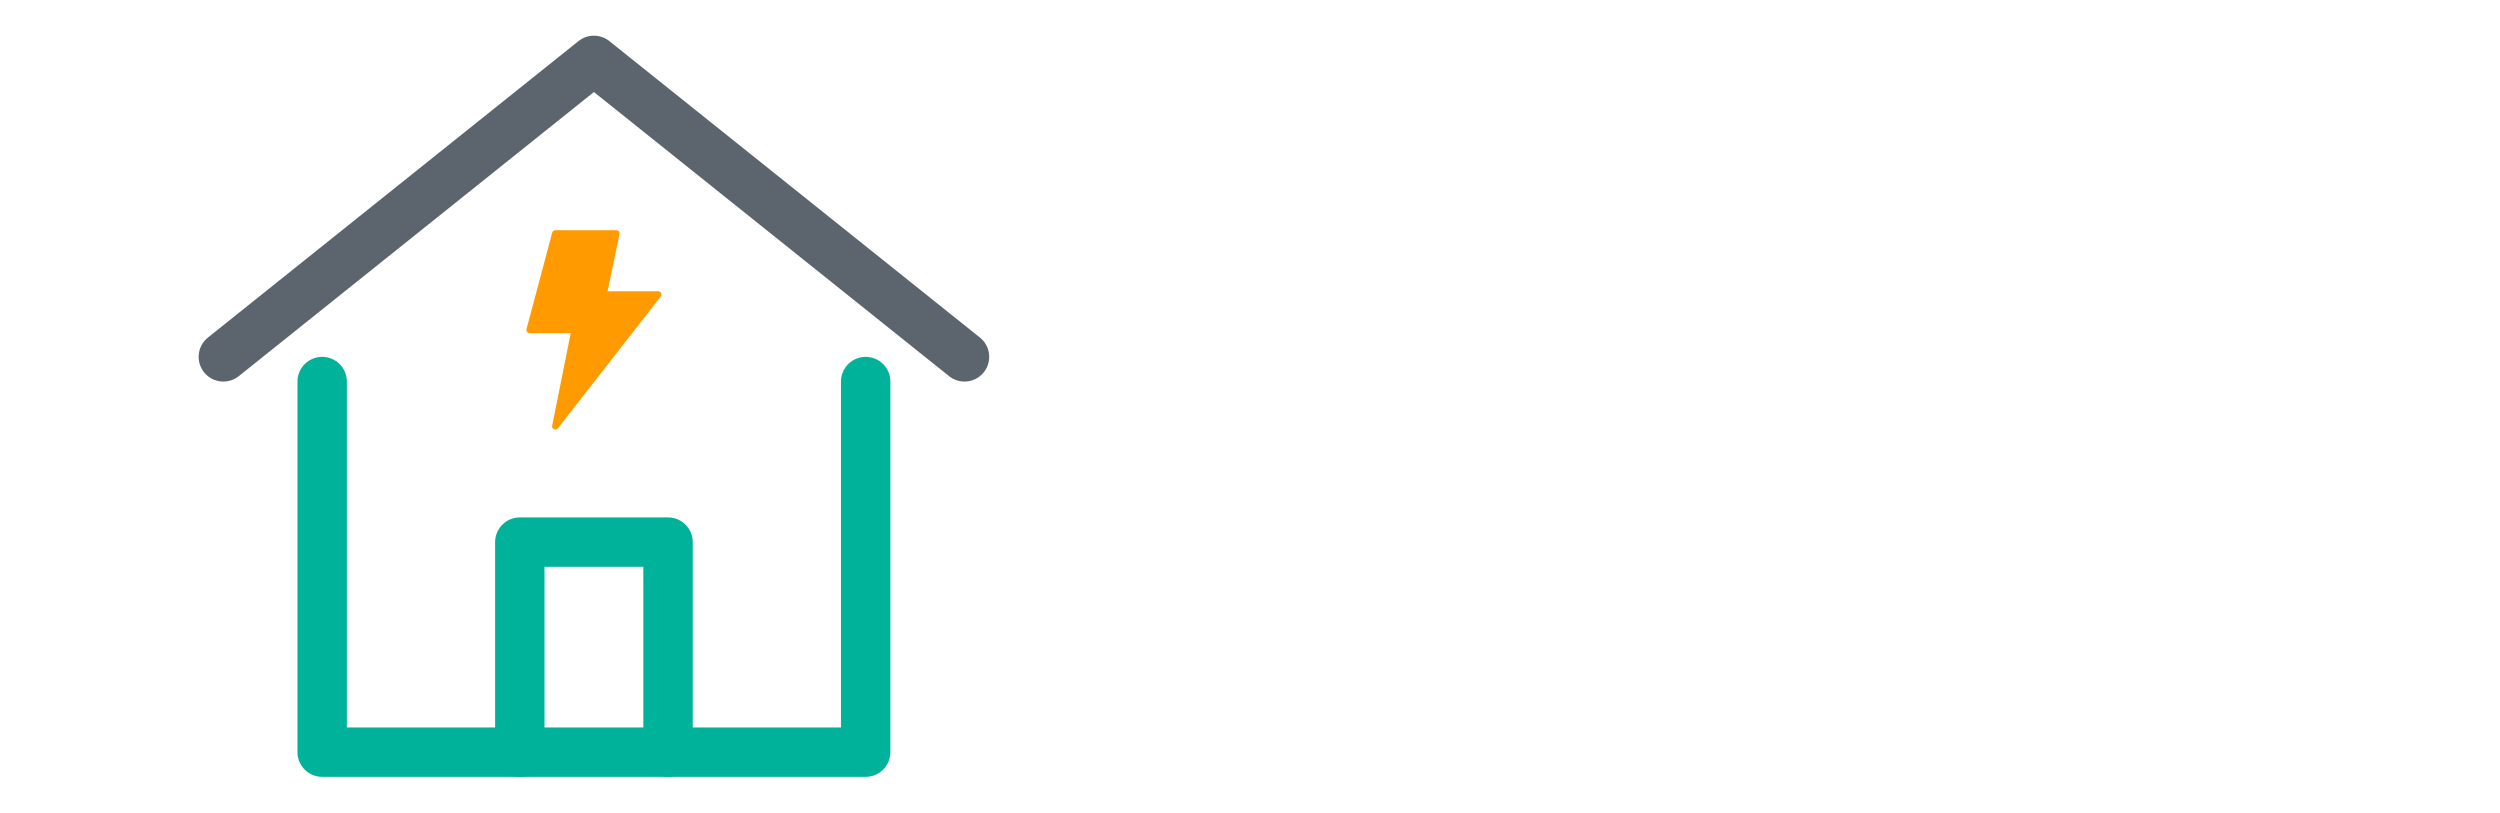
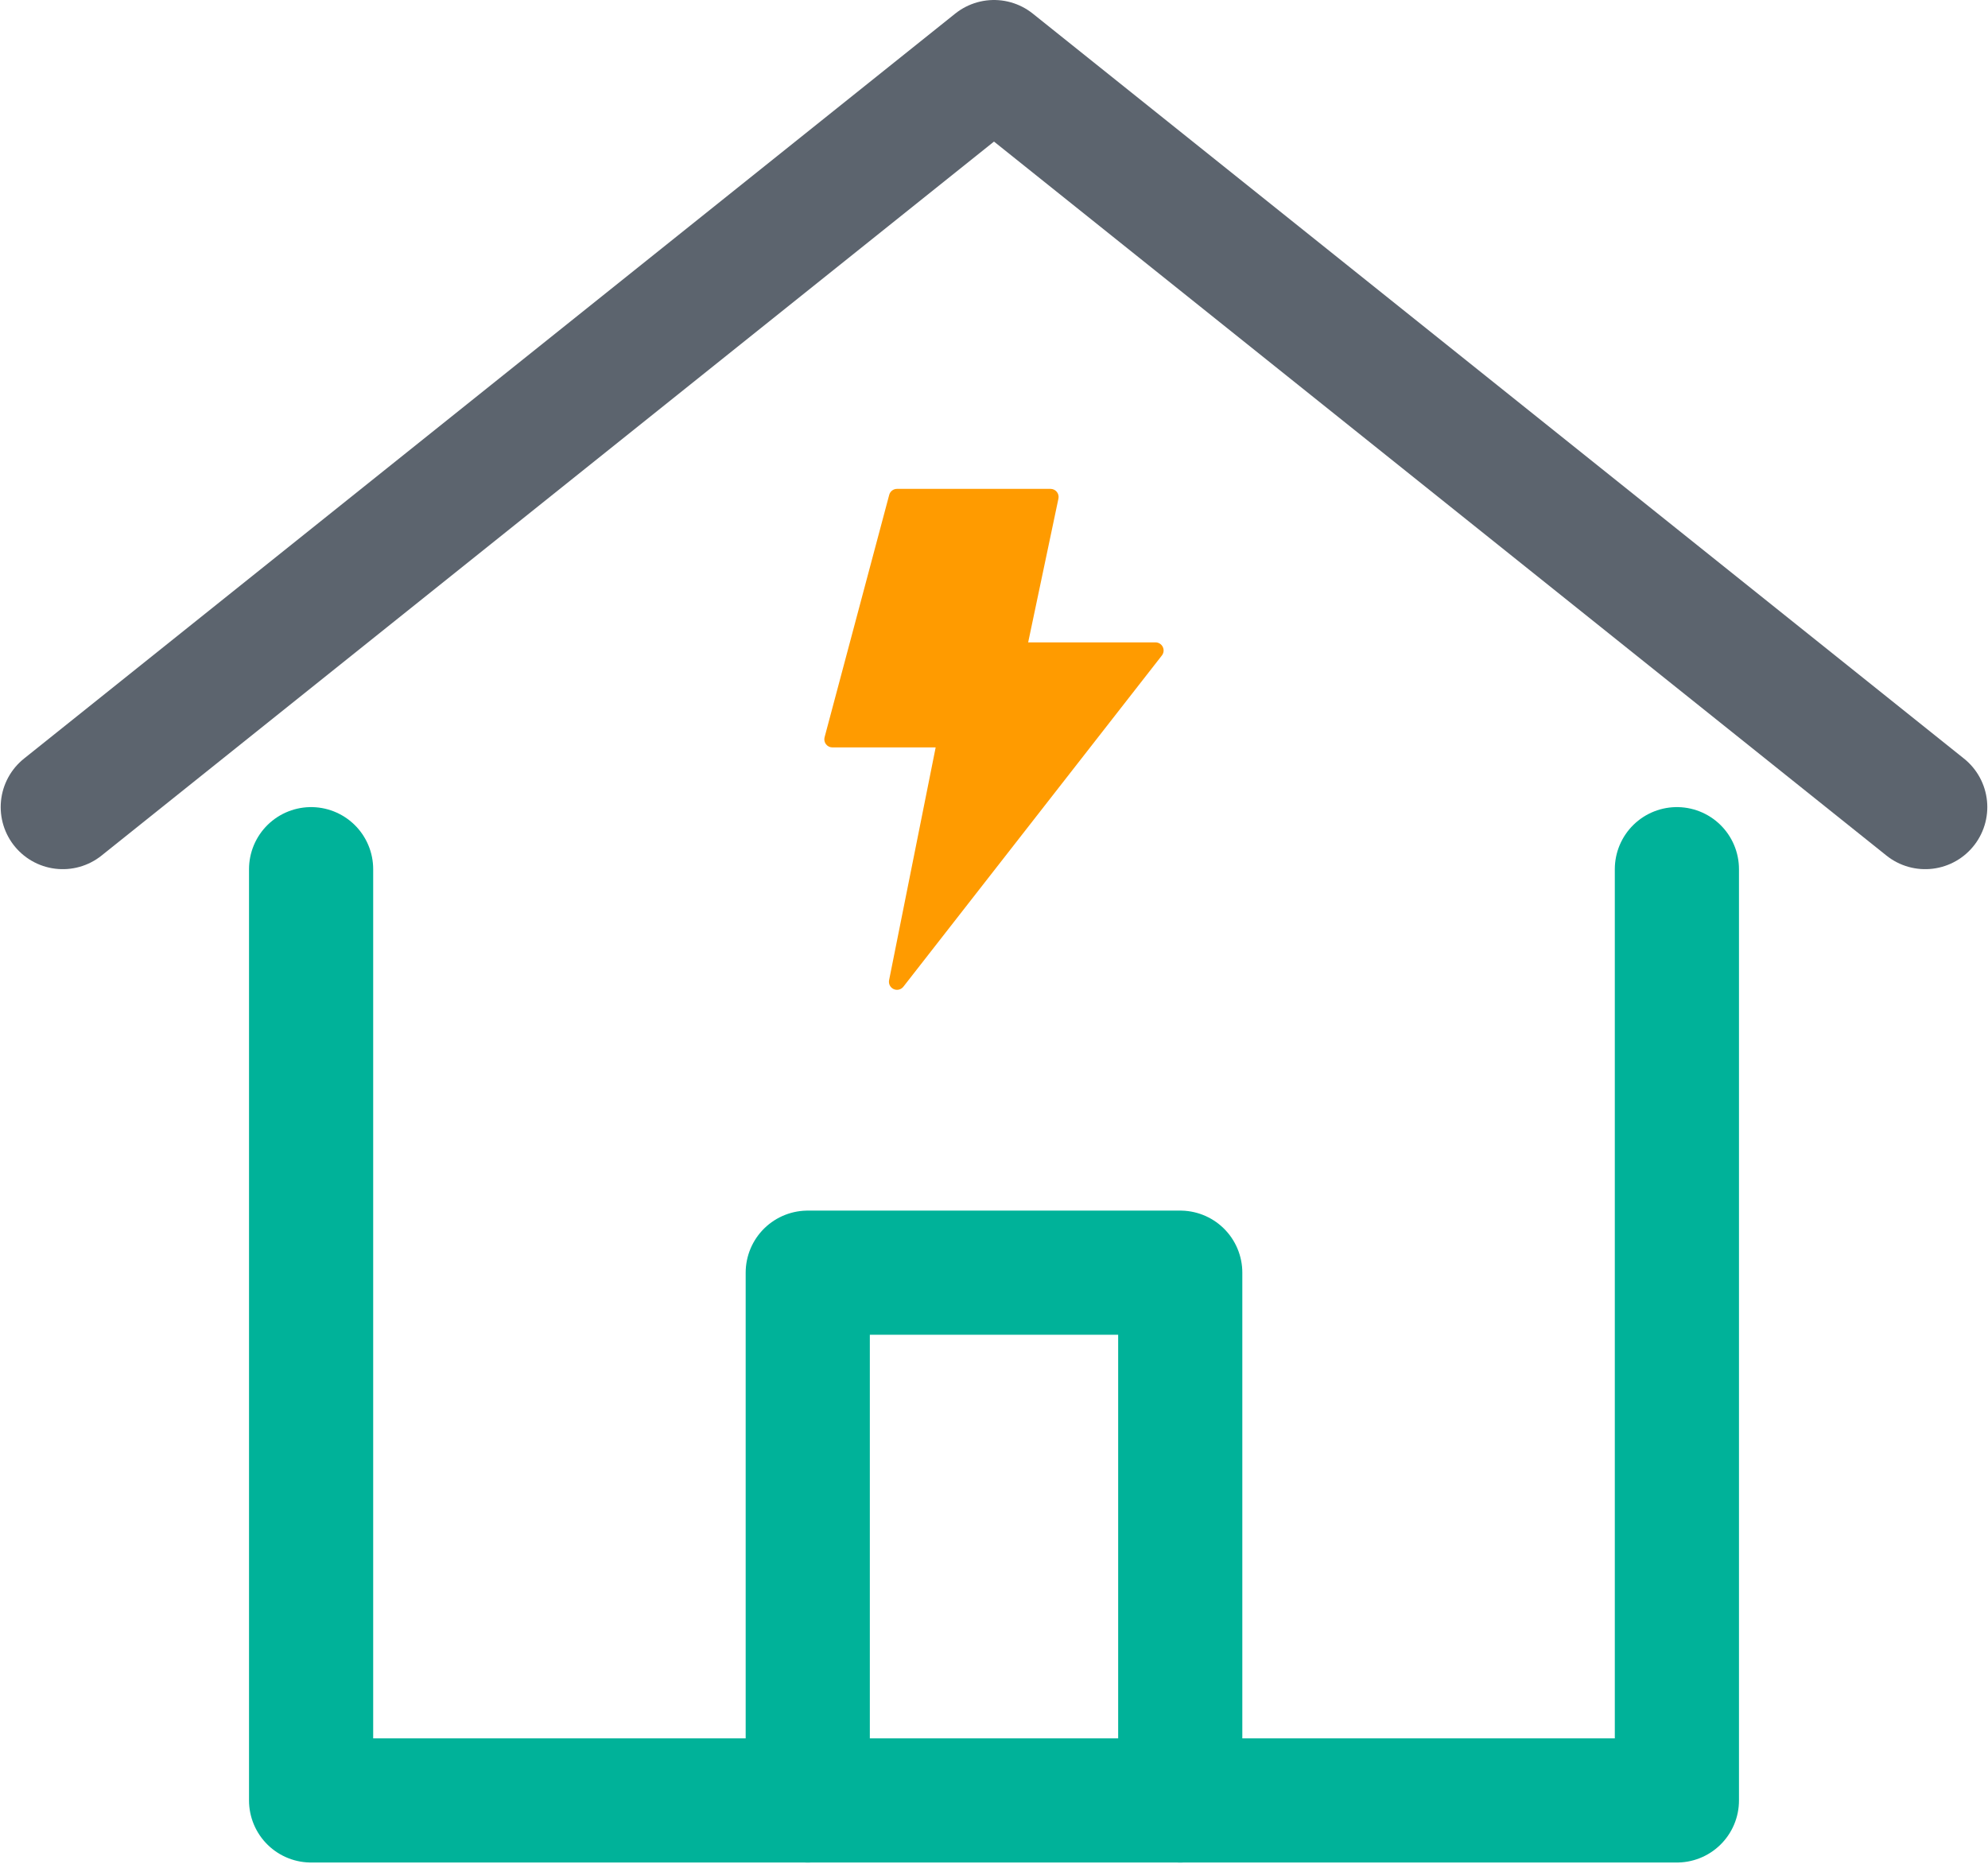
- <svg xmlns="http://www.w3.org/2000/svg" width="325.44mm" height="399.95" preserveAspectRatio="xMaxYMid meet" viewBox="0 0 325.44 105.82">
-   <path fill="none" d="M0 0h325.44v105.82H0z" />
-   <g fill="none" stroke-linecap="round" stroke-linejoin="round" stroke-miterlimit="10" stroke-width="4">
-     <path stroke="#5c646e" data-cap="butt" data-color="color-2" d="M29.074 46.453l48.24-38.592 48.24 38.592" stroke-width="6.432" />
-     <path stroke="#00b299" data-cap="butt" d="M67.666 97.91V70.572h19.296V97.91" stroke-width="6.432" />
-     <path stroke="#00b299" d="M41.938 49.67v48.24h70.752V49.67" stroke-width="6.432" />
+ <svg xmlns="http://www.w3.org/2000/svg" width="389.23" height="364.826" preserveAspectRatio="xMaxYMid meet" viewBox="0 0 102.984 96.527" version="1.1" id="svg14">
+   <defs id="defs18" />
+   <g stroke-miterlimit="10" id="g10" style="fill:none;stroke-width:4;stroke-linecap:round;stroke-linejoin:round;stroke-miterlimit:10" transform="translate(-25.82216,-4.64509)">
+     <path data-cap="butt" data-color="color-2" d="m 29.074,46.453 48.24,-38.592 48.24,38.592" id="path4" style="stroke:#5c646e;stroke-width:6.432" />
+     <path data-cap="butt" d="M 67.666,97.91 V 70.572 H 86.962 V 97.91" id="path6" style="stroke:#00b299;stroke-width:6.432" />
+     <path d="M 41.938,49.67 V 97.91 H 112.69 V 49.67" id="path8" style="stroke:#00b299;stroke-width:6.432" />
  </g>
-   <path d="M85.684 37.92h-6.6l1.568-7.447a.418.418 0 0 0-.409-.504h-7.952a.418.418 0 0 0-.405.31l-3.348 12.556a.419.419 0 0 0 .404.527h5.35L71.88 55.417a.418.418 0 0 0 .74.34l13.393-17.16a.42.42 0 0 0-.33-.676z" fill="#ff9b00" />
+   <path d="m 59.862,33.275 h -6.6 l 1.568,-7.447 a 0.418,0.418 0 0 0 -0.409,-0.504 h -7.952 a 0.418,0.418 0 0 0 -0.405,0.31 l -3.348,12.556 a 0.419,0.419 0 0 0 0.404,0.527 h 5.35 l -2.412,12.055 a 0.418,0.418 0 0 0 0.74,0.34 l 13.393,-17.16 a 0.42,0.42 0 0 0 -0.33,-0.676 z" id="path12" style="fill:#ff9b00" />
</svg>
